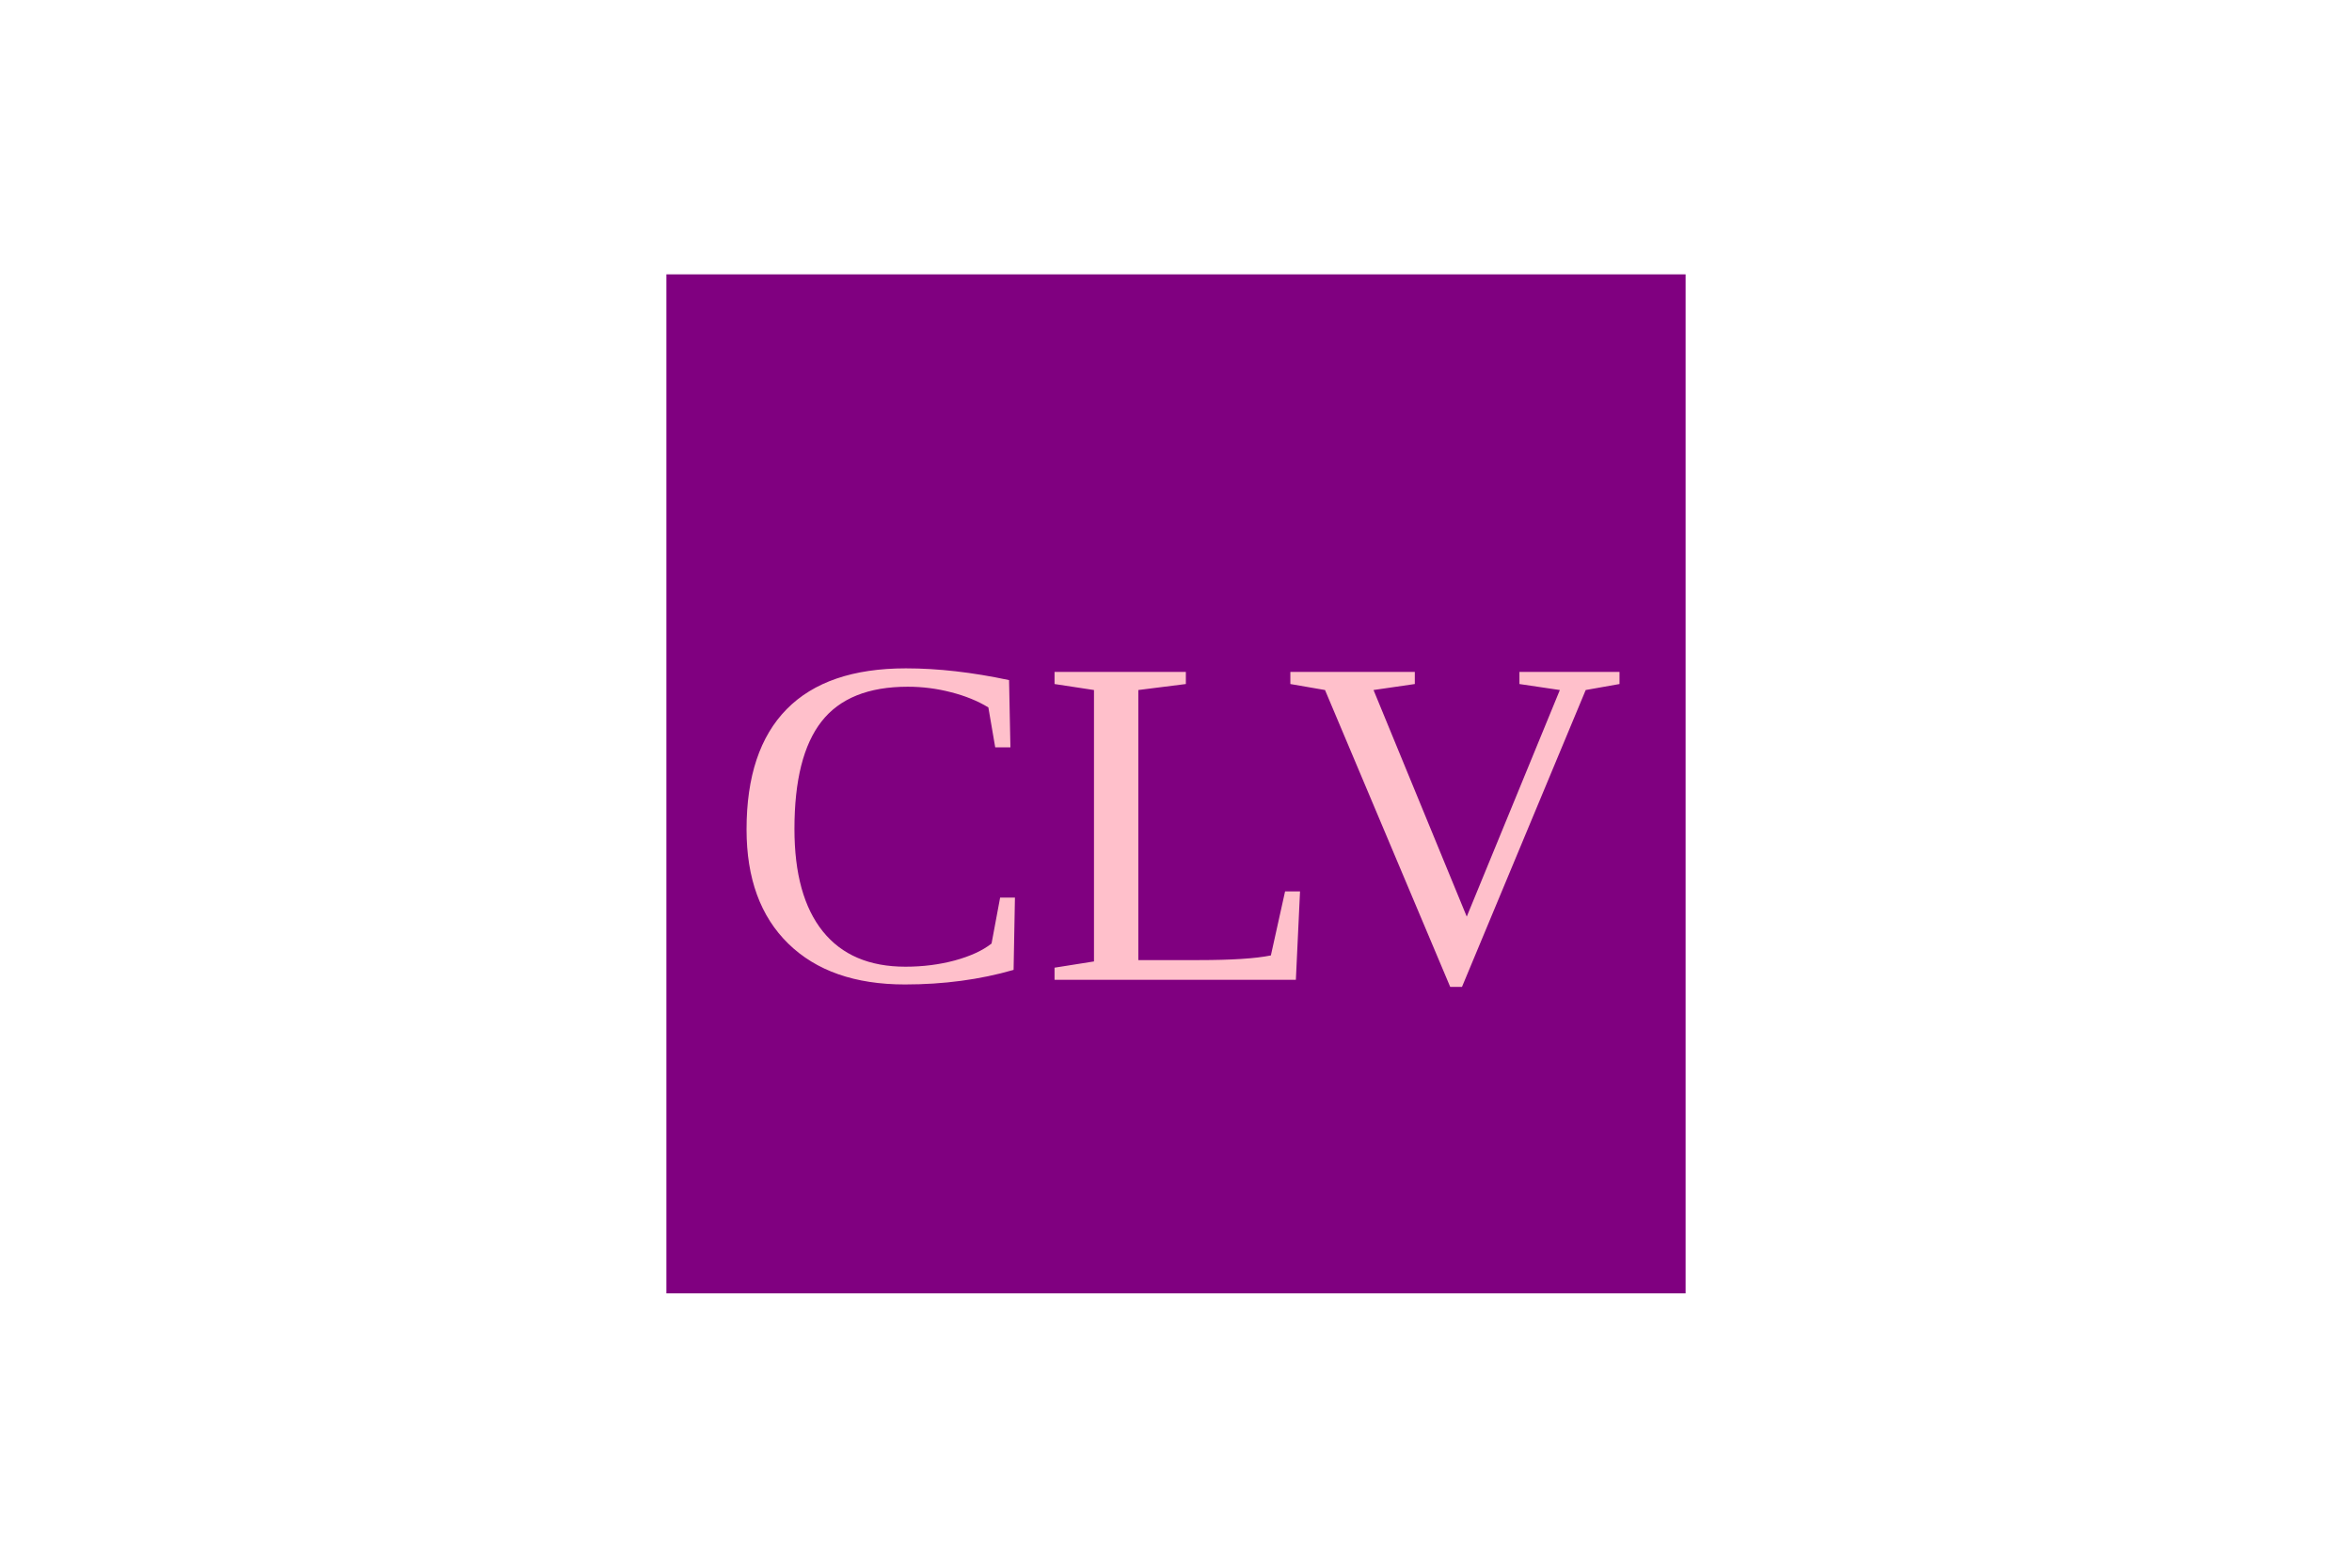
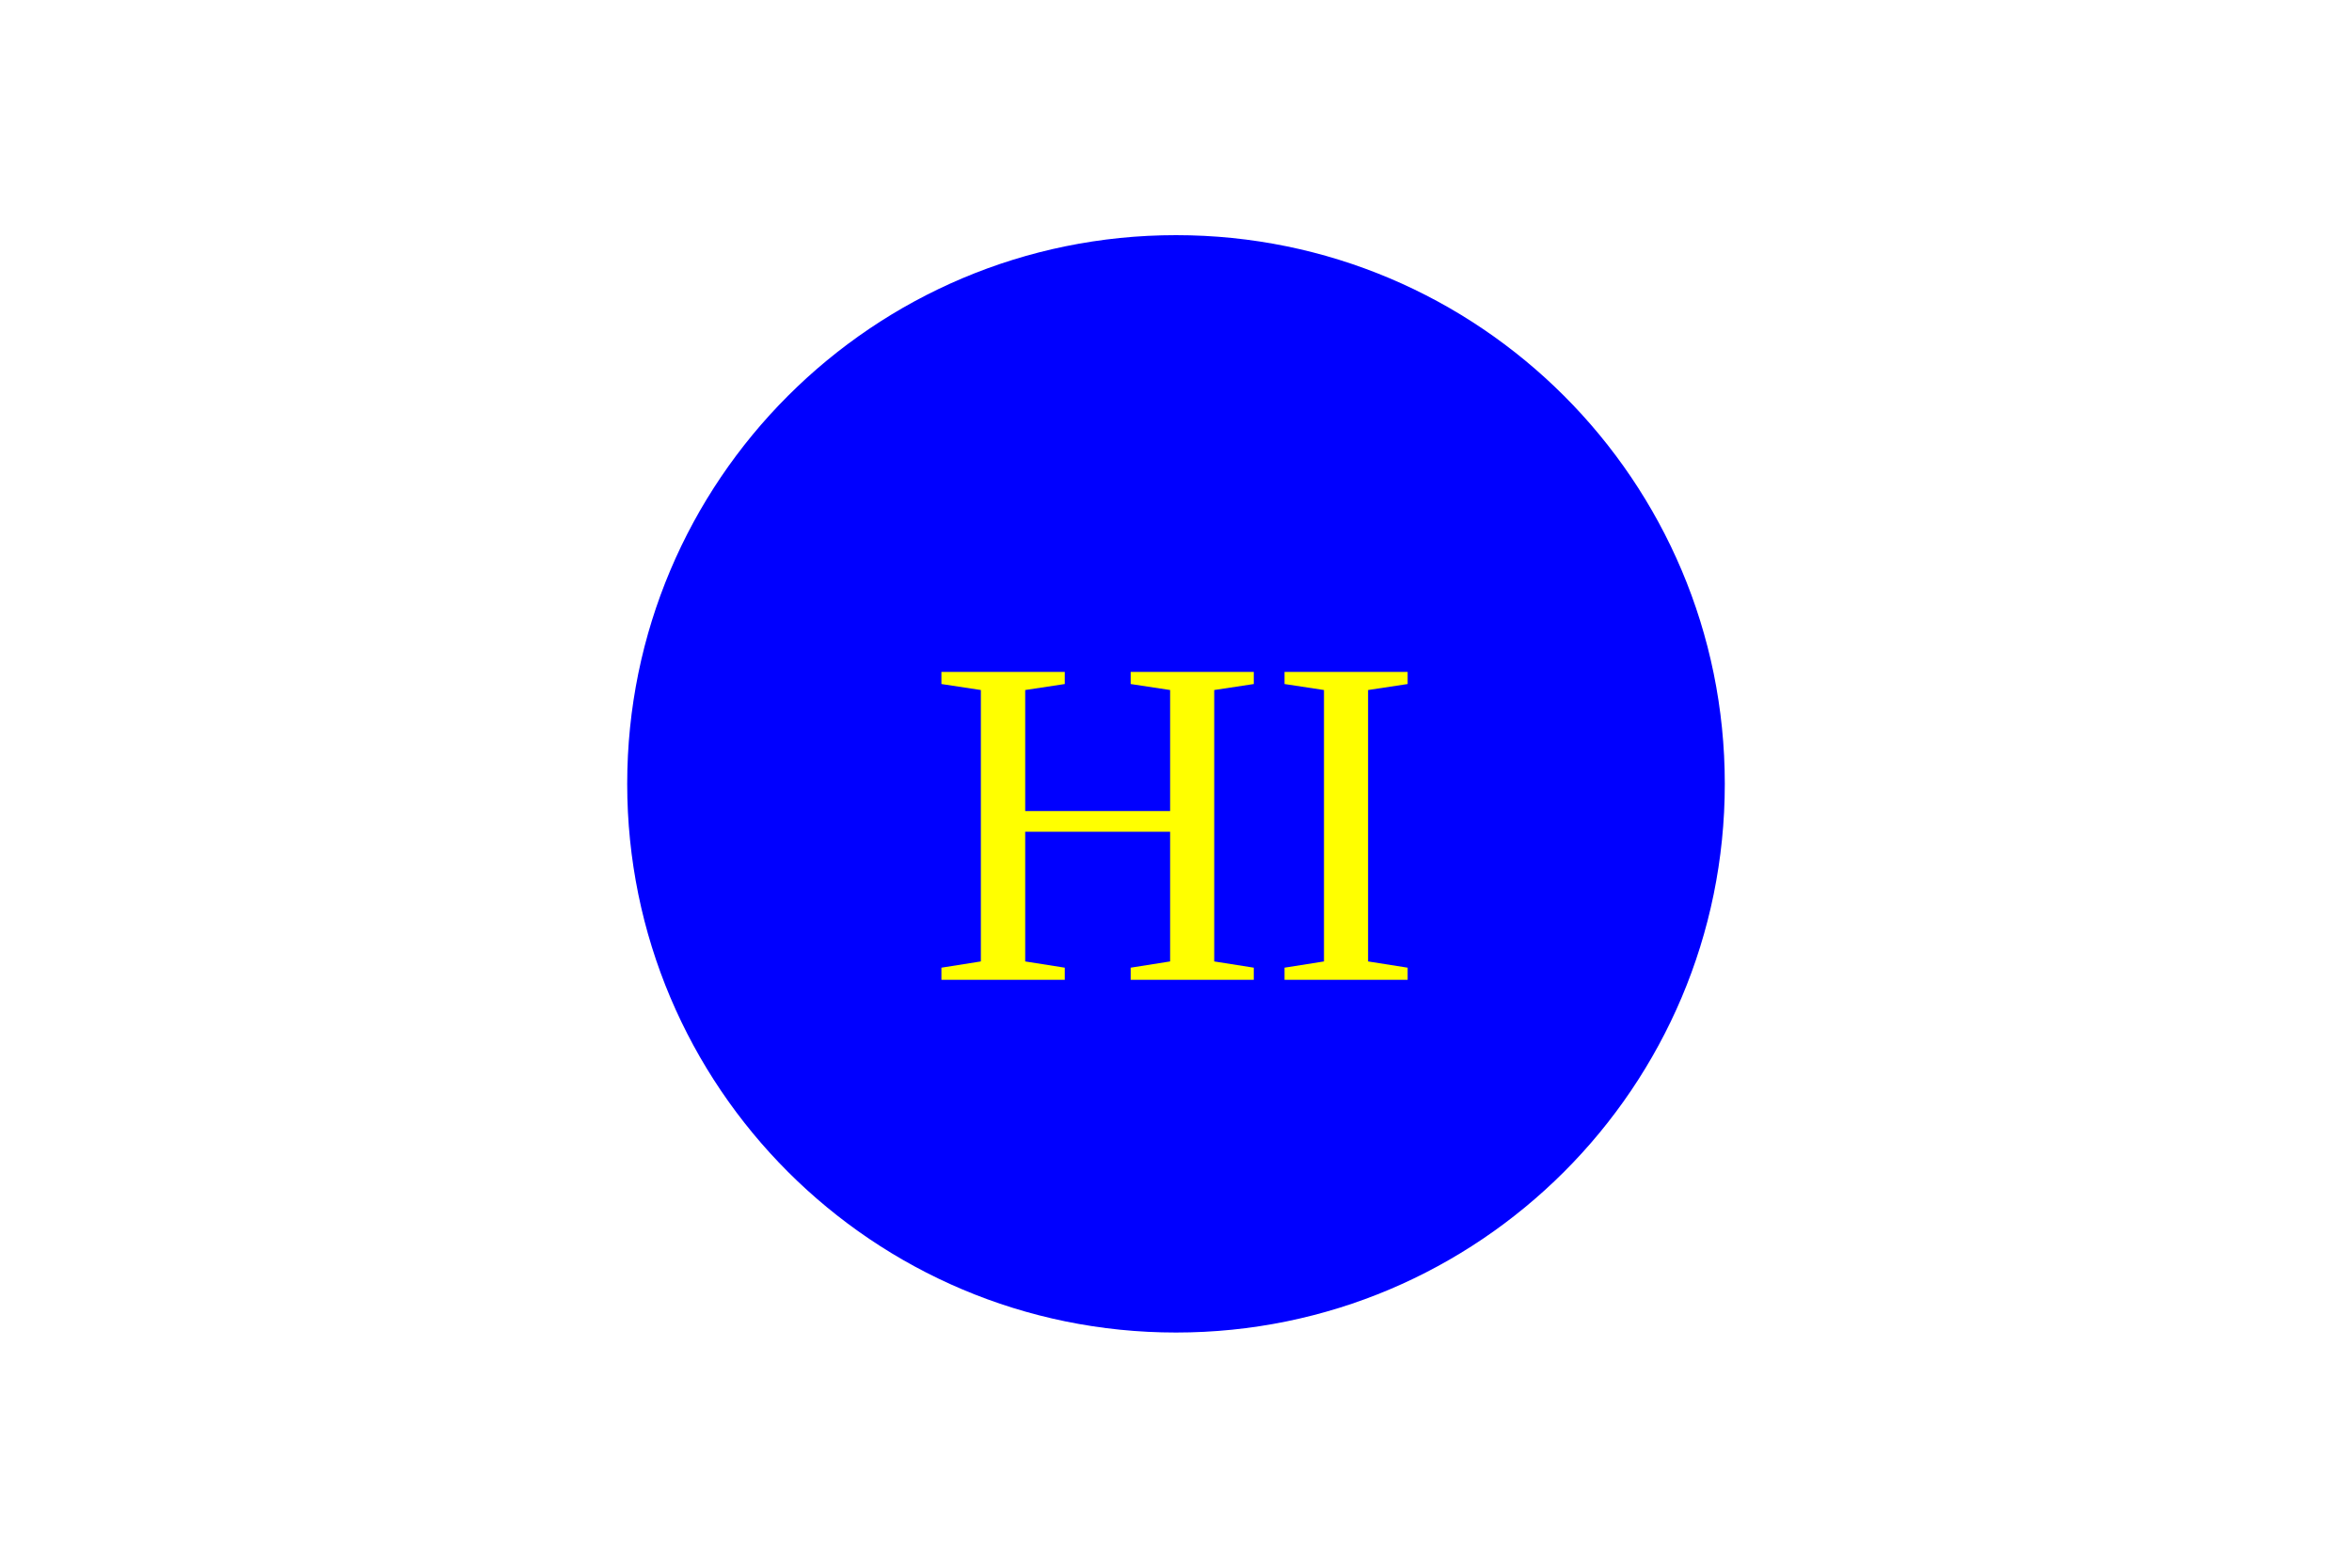
<svg xmlns="http://www.w3.org/2000/svg" version="1.1" width="300" height="200">
-   <rect width="130" height="130" x="85" y="35" fill="Purple" />
-   <text x="150" y="125" font-size="60" text-anchor="middle" fill="pink">CLV
+   <circle cx="150" cy="100" r="70" fill="blue" />
+   <text x="150" y="125" font-size="60" text-anchor="middle" fill="yellow">HI
        </text>
</svg>
